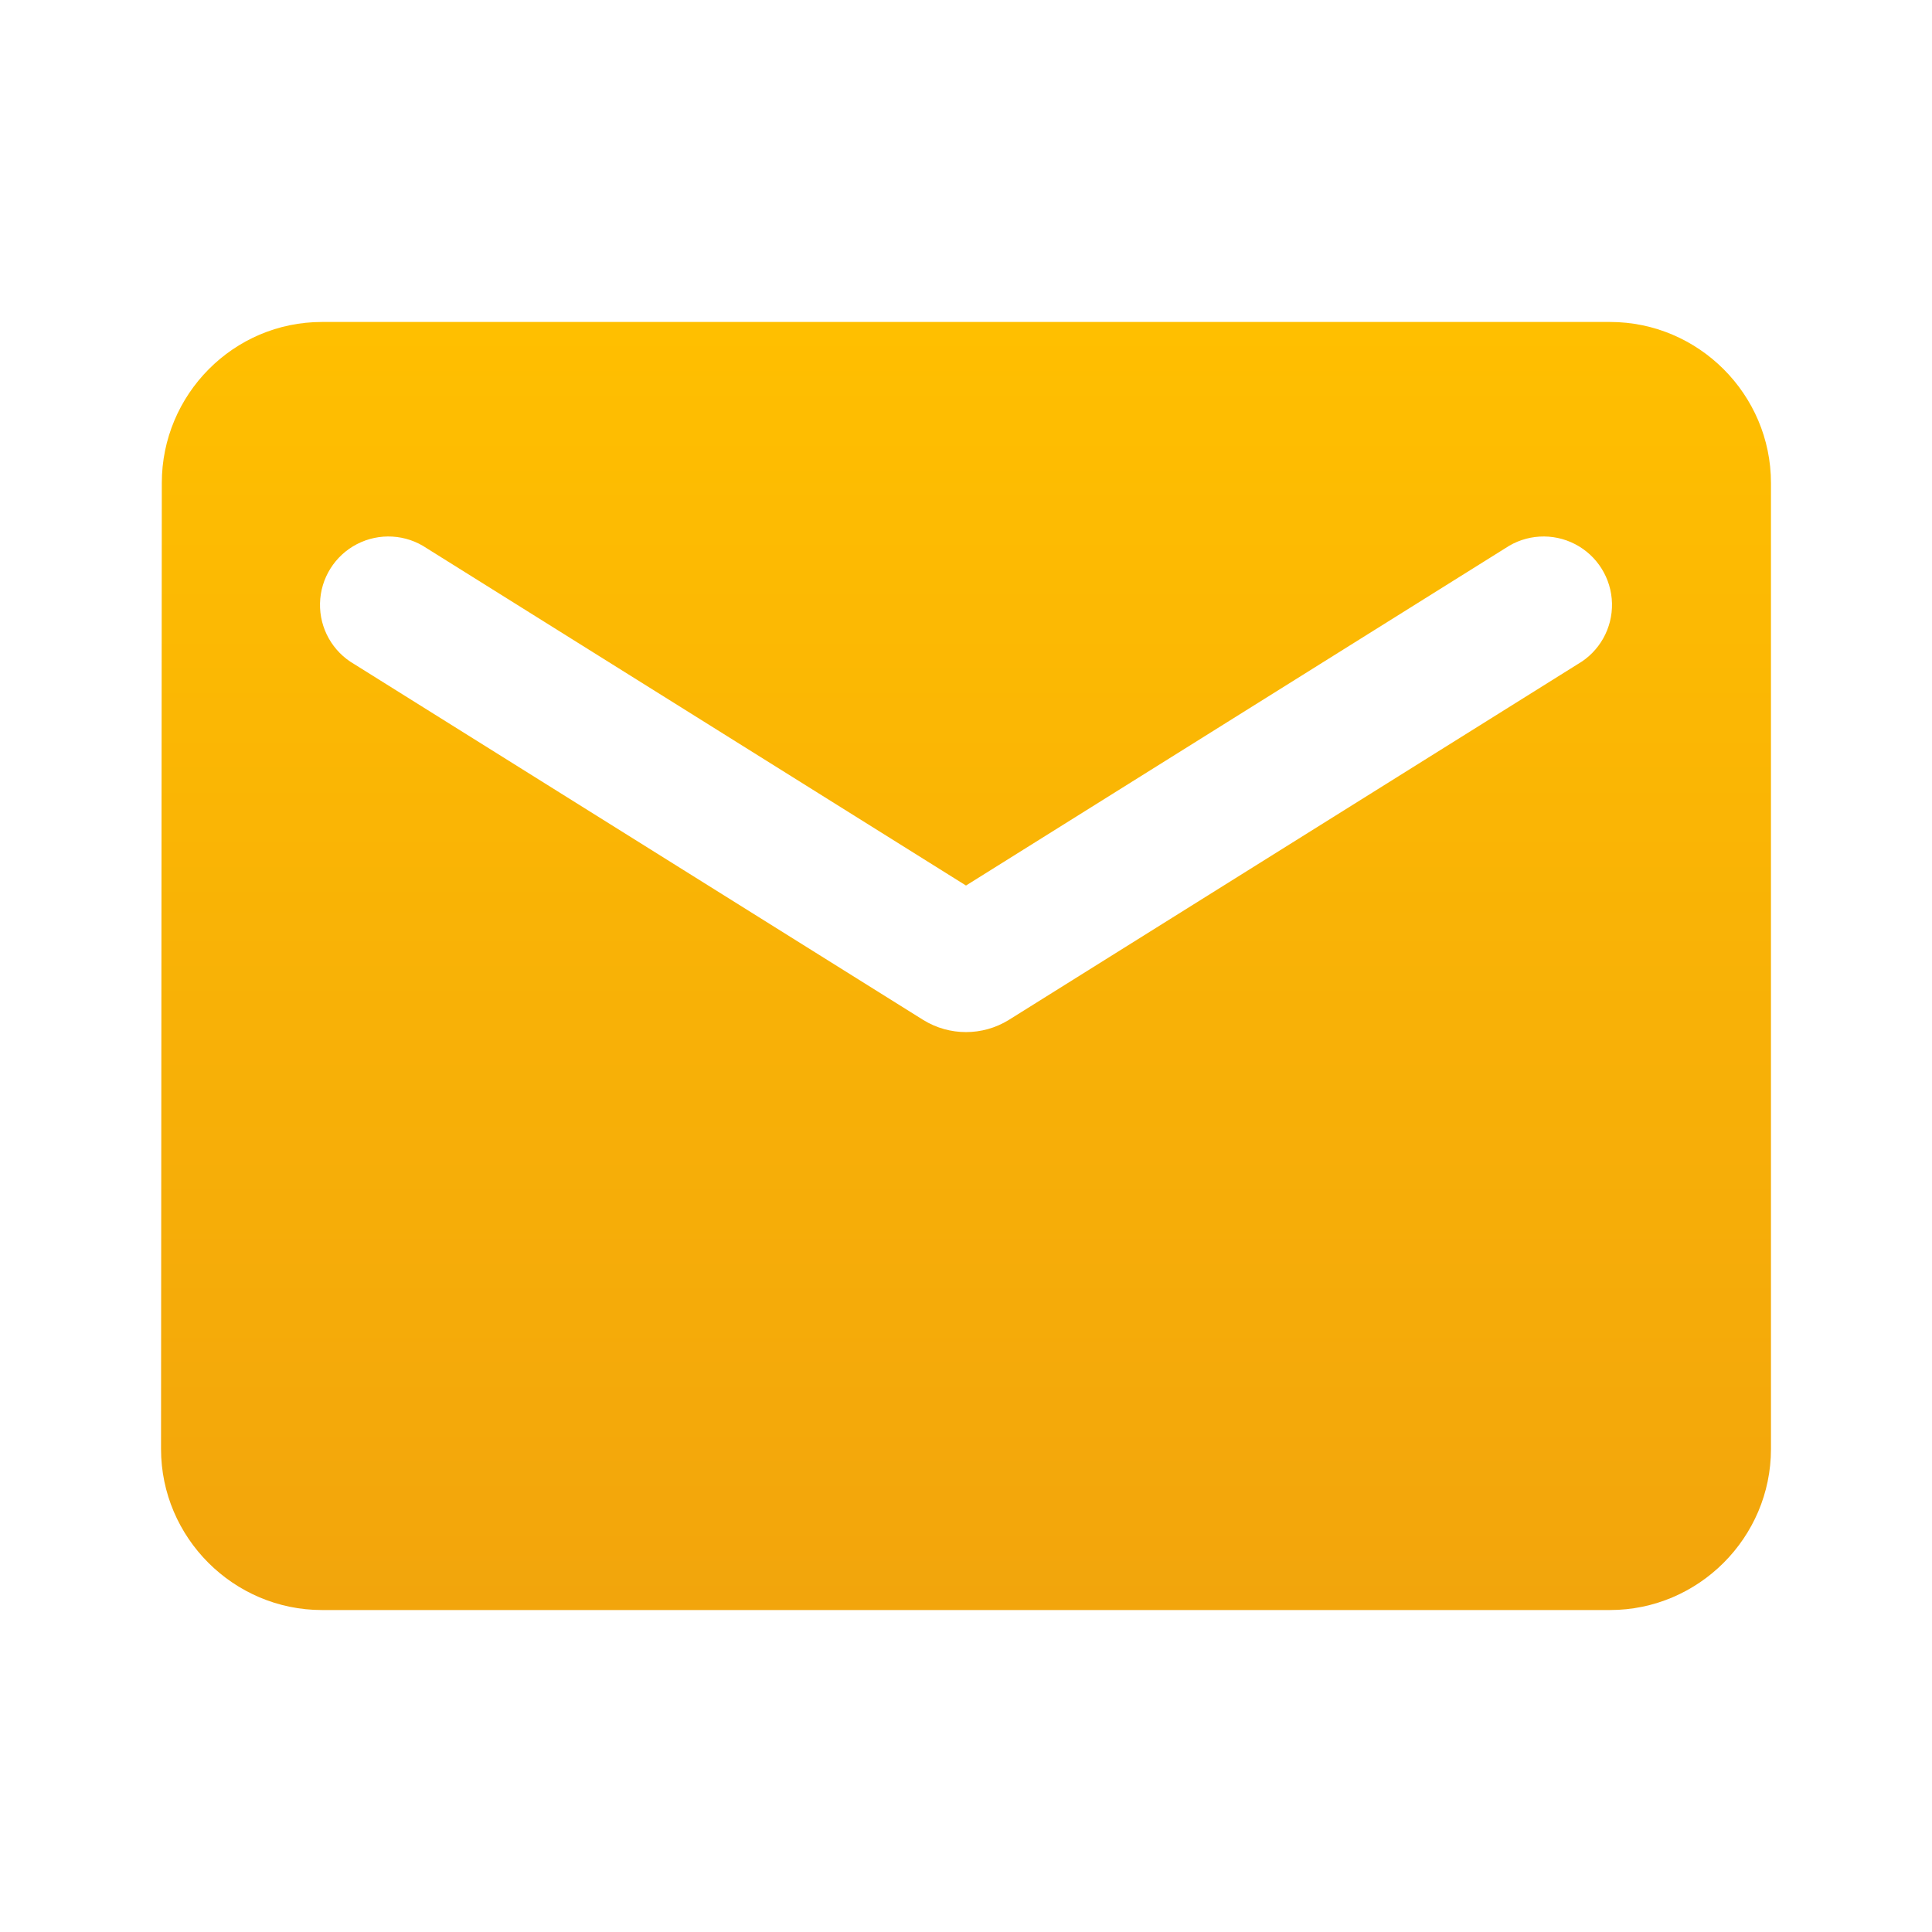
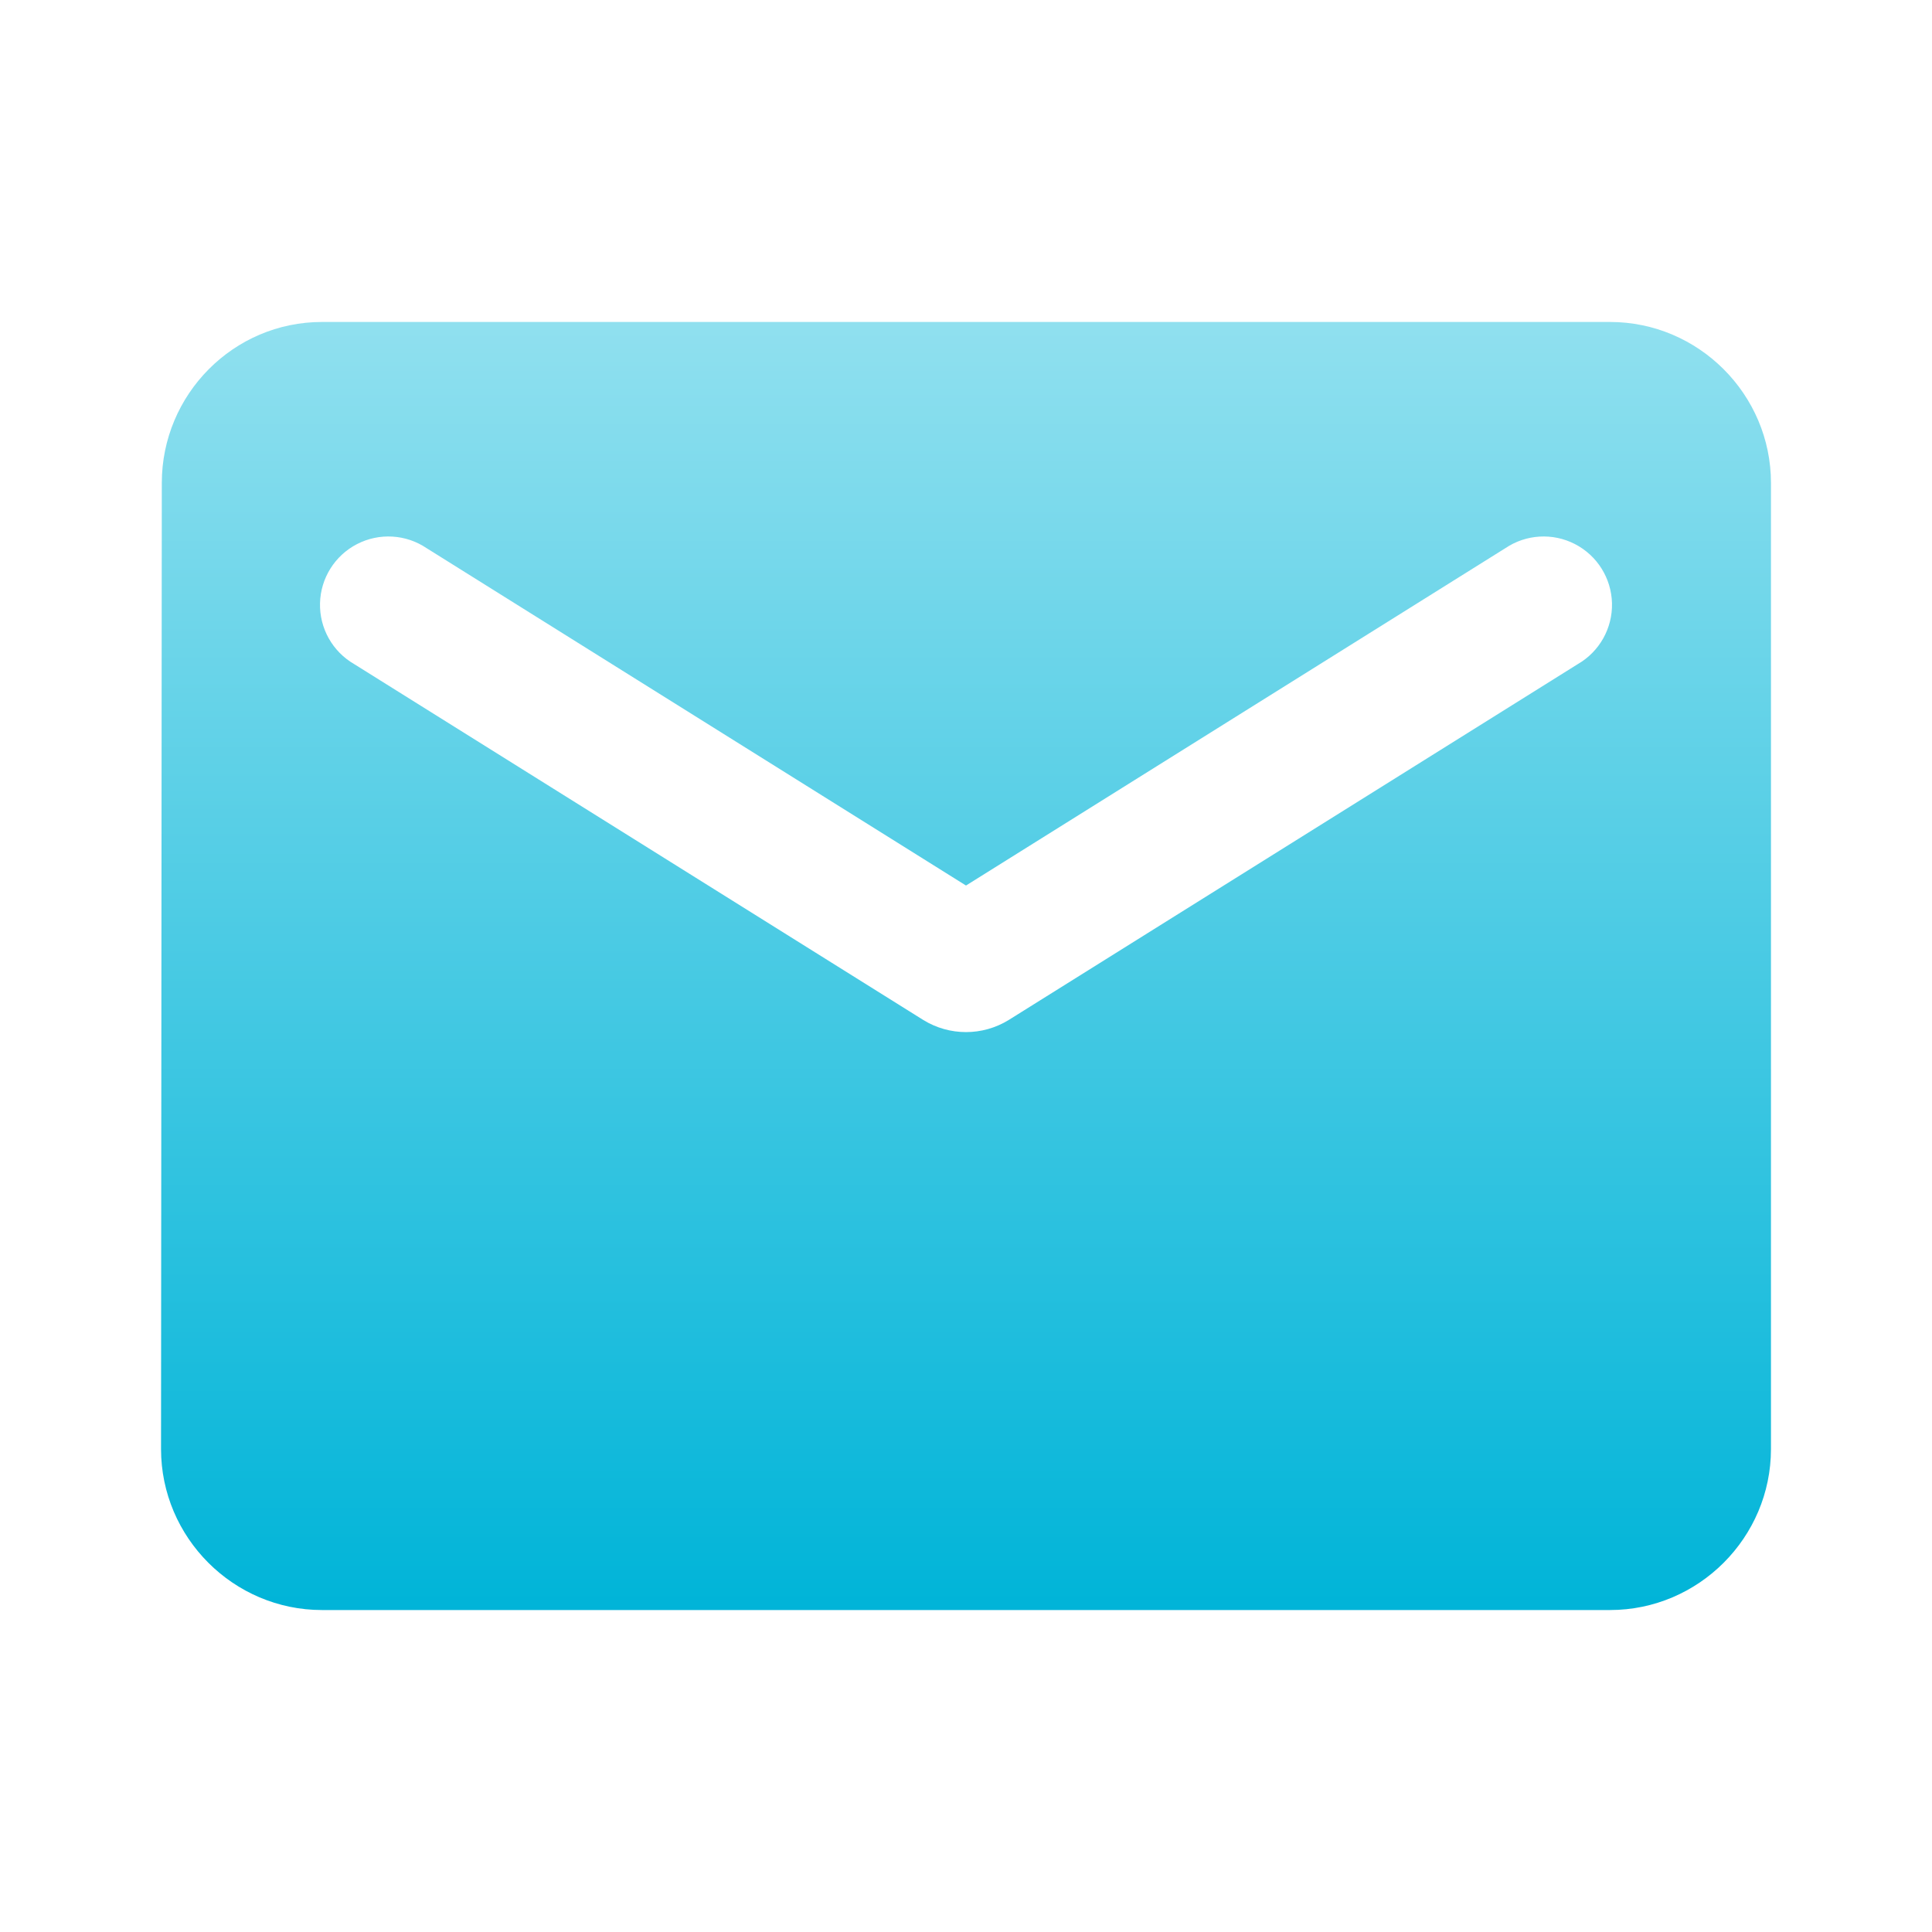
<svg xmlns="http://www.w3.org/2000/svg" width="20" height="20" fill="none">
  <path d="M16.667 3.333H3.333c-.916 0-1.658.75-1.658 1.667l-.008 10c0 .917.75 1.667 1.666 1.667h13.334c.916 0 1.666-.75 1.666-1.667V5c0-.917-.75-1.667-1.666-1.667Zm-.334 3.542-5.891 3.684a.843.843 0 0 1-.884 0L3.667 6.875a.708.708 0 1 1 .75-1.2L10 9.167l5.583-3.492a.708.708 0 1 1 .75 1.2Z" fill="url(#a)" />
  <defs>
    <linearGradient id="a" x1="10" y1="3.333" x2="10" y2="16.667" gradientUnits="userSpaceOnUse">
-       <stop stop-color="#FFBF00" />
-       <stop offset="1" stop-color="#F2A50C" />
+       <stop stop-color="#90E0EF" />
+       <stop offset="1" stop-color="#00B4D8" />
    </linearGradient>
  </defs>
</svg>
